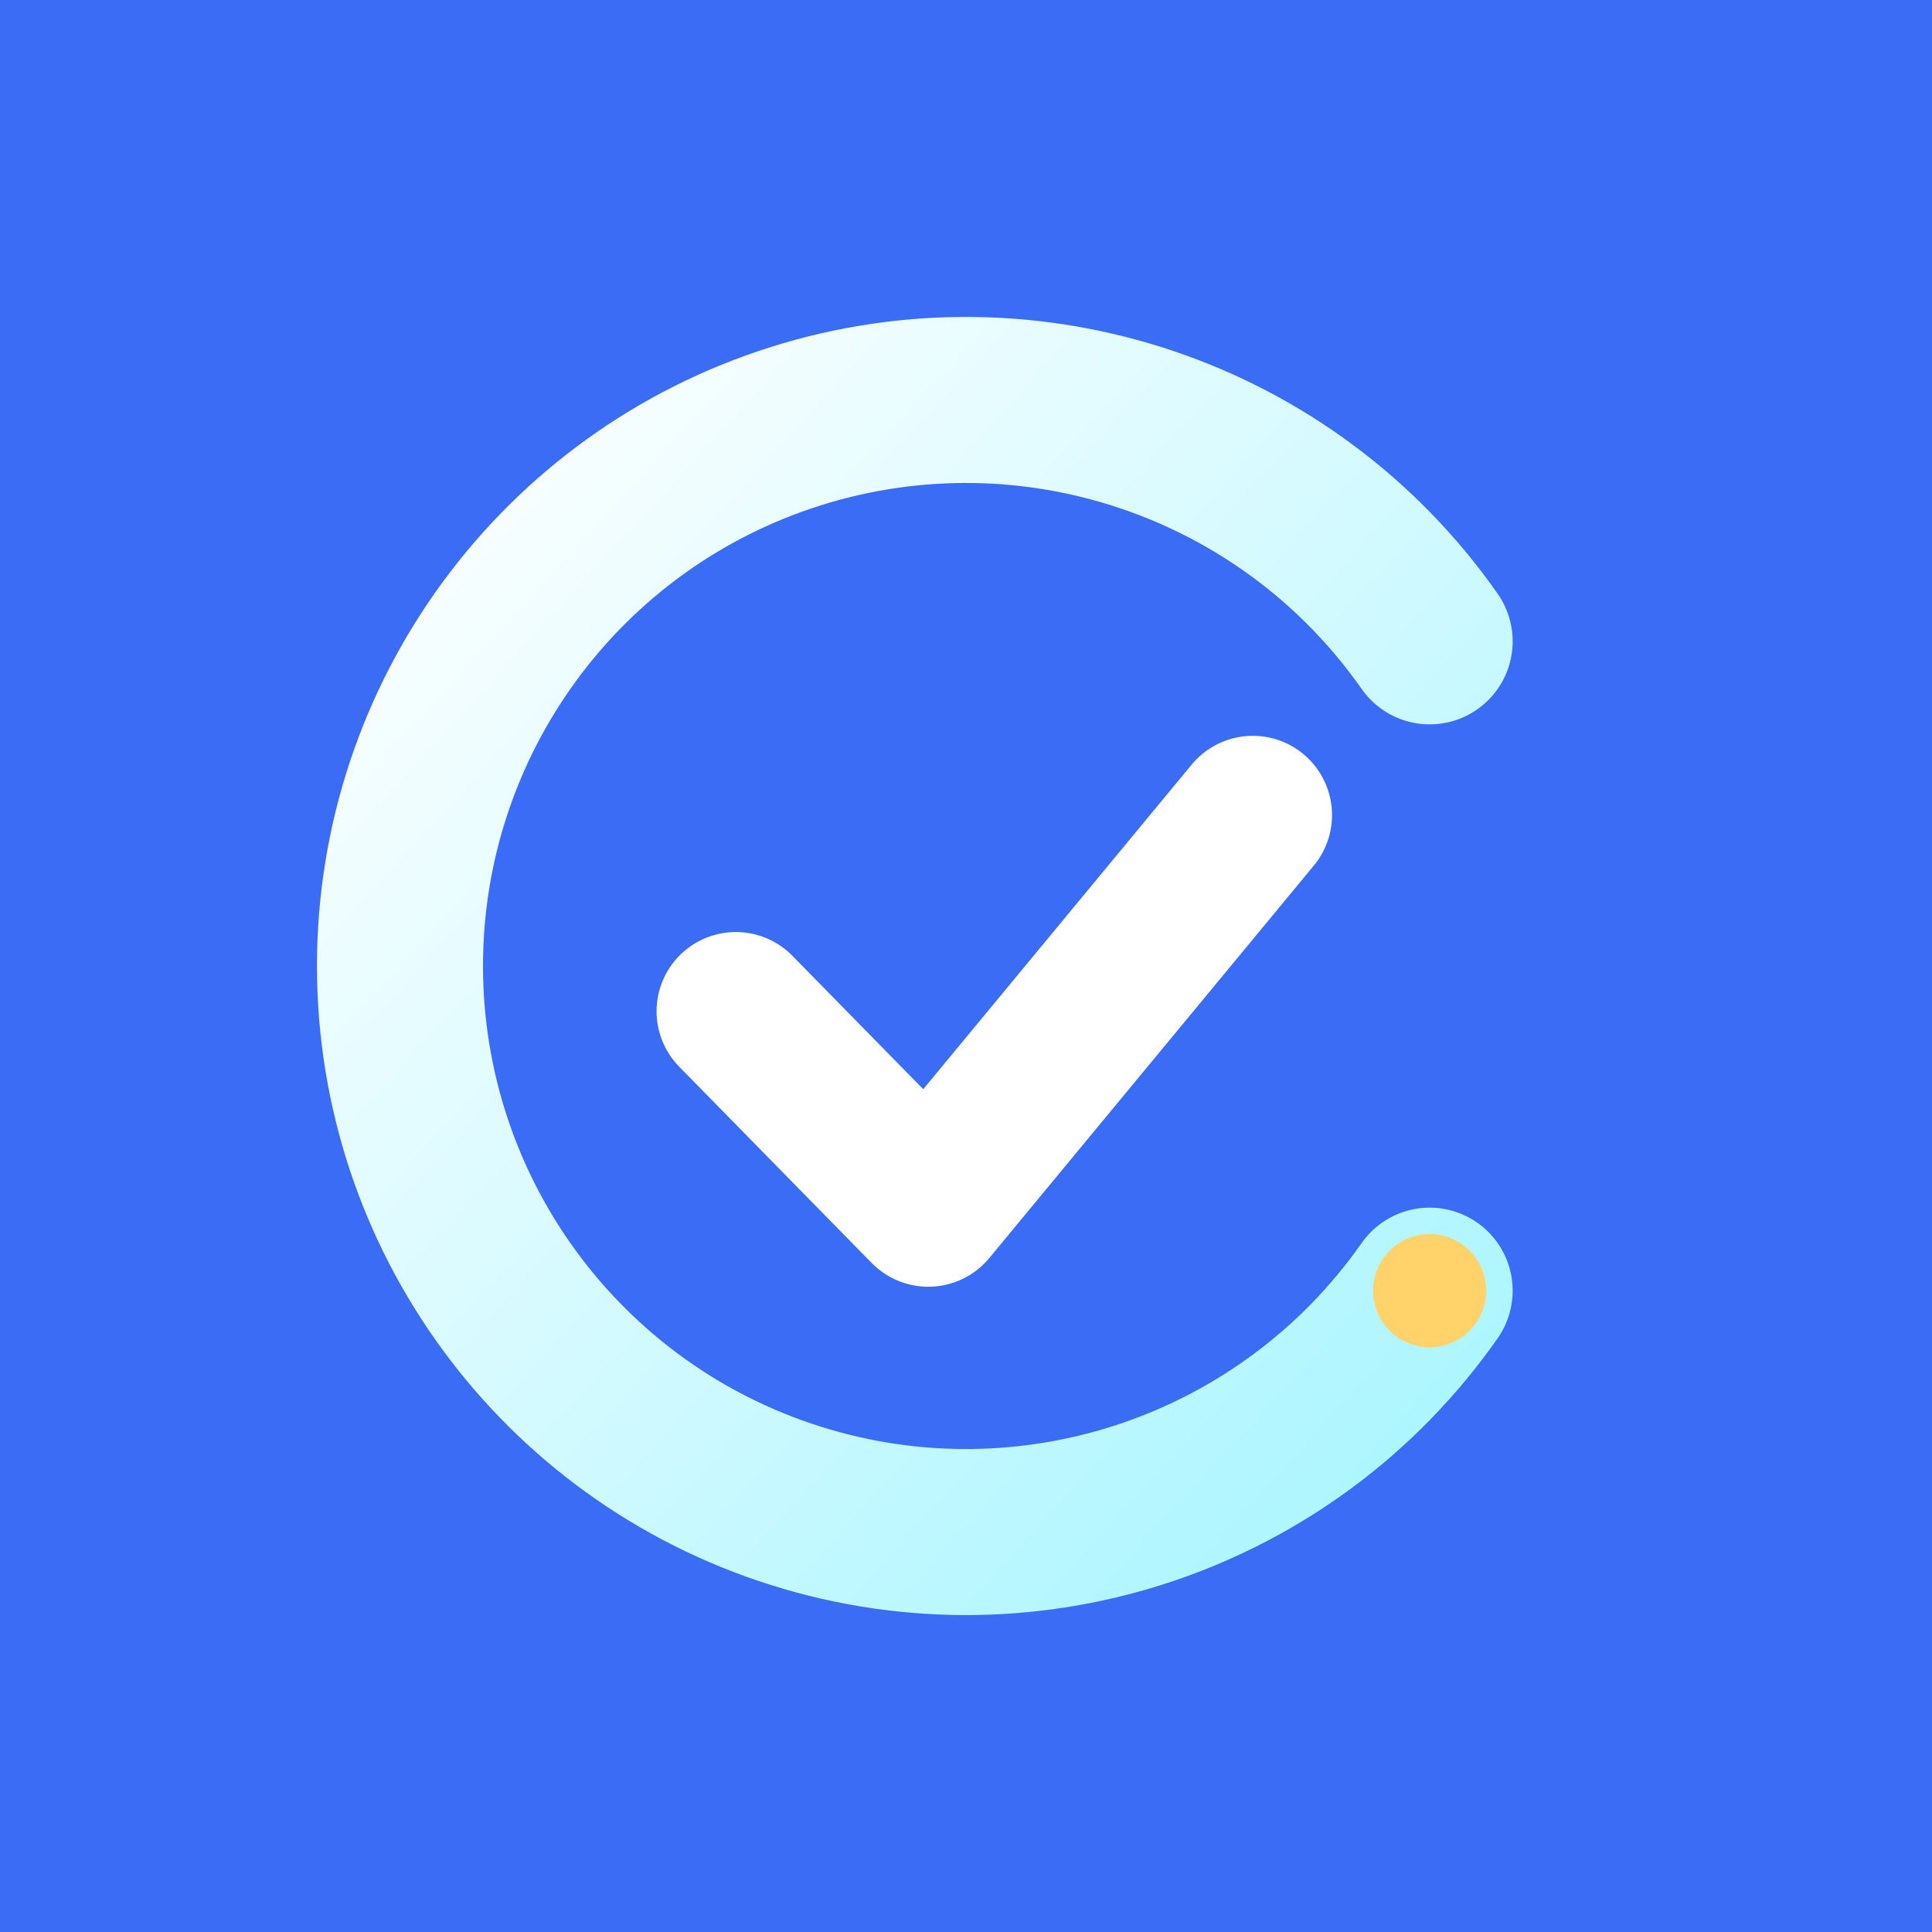
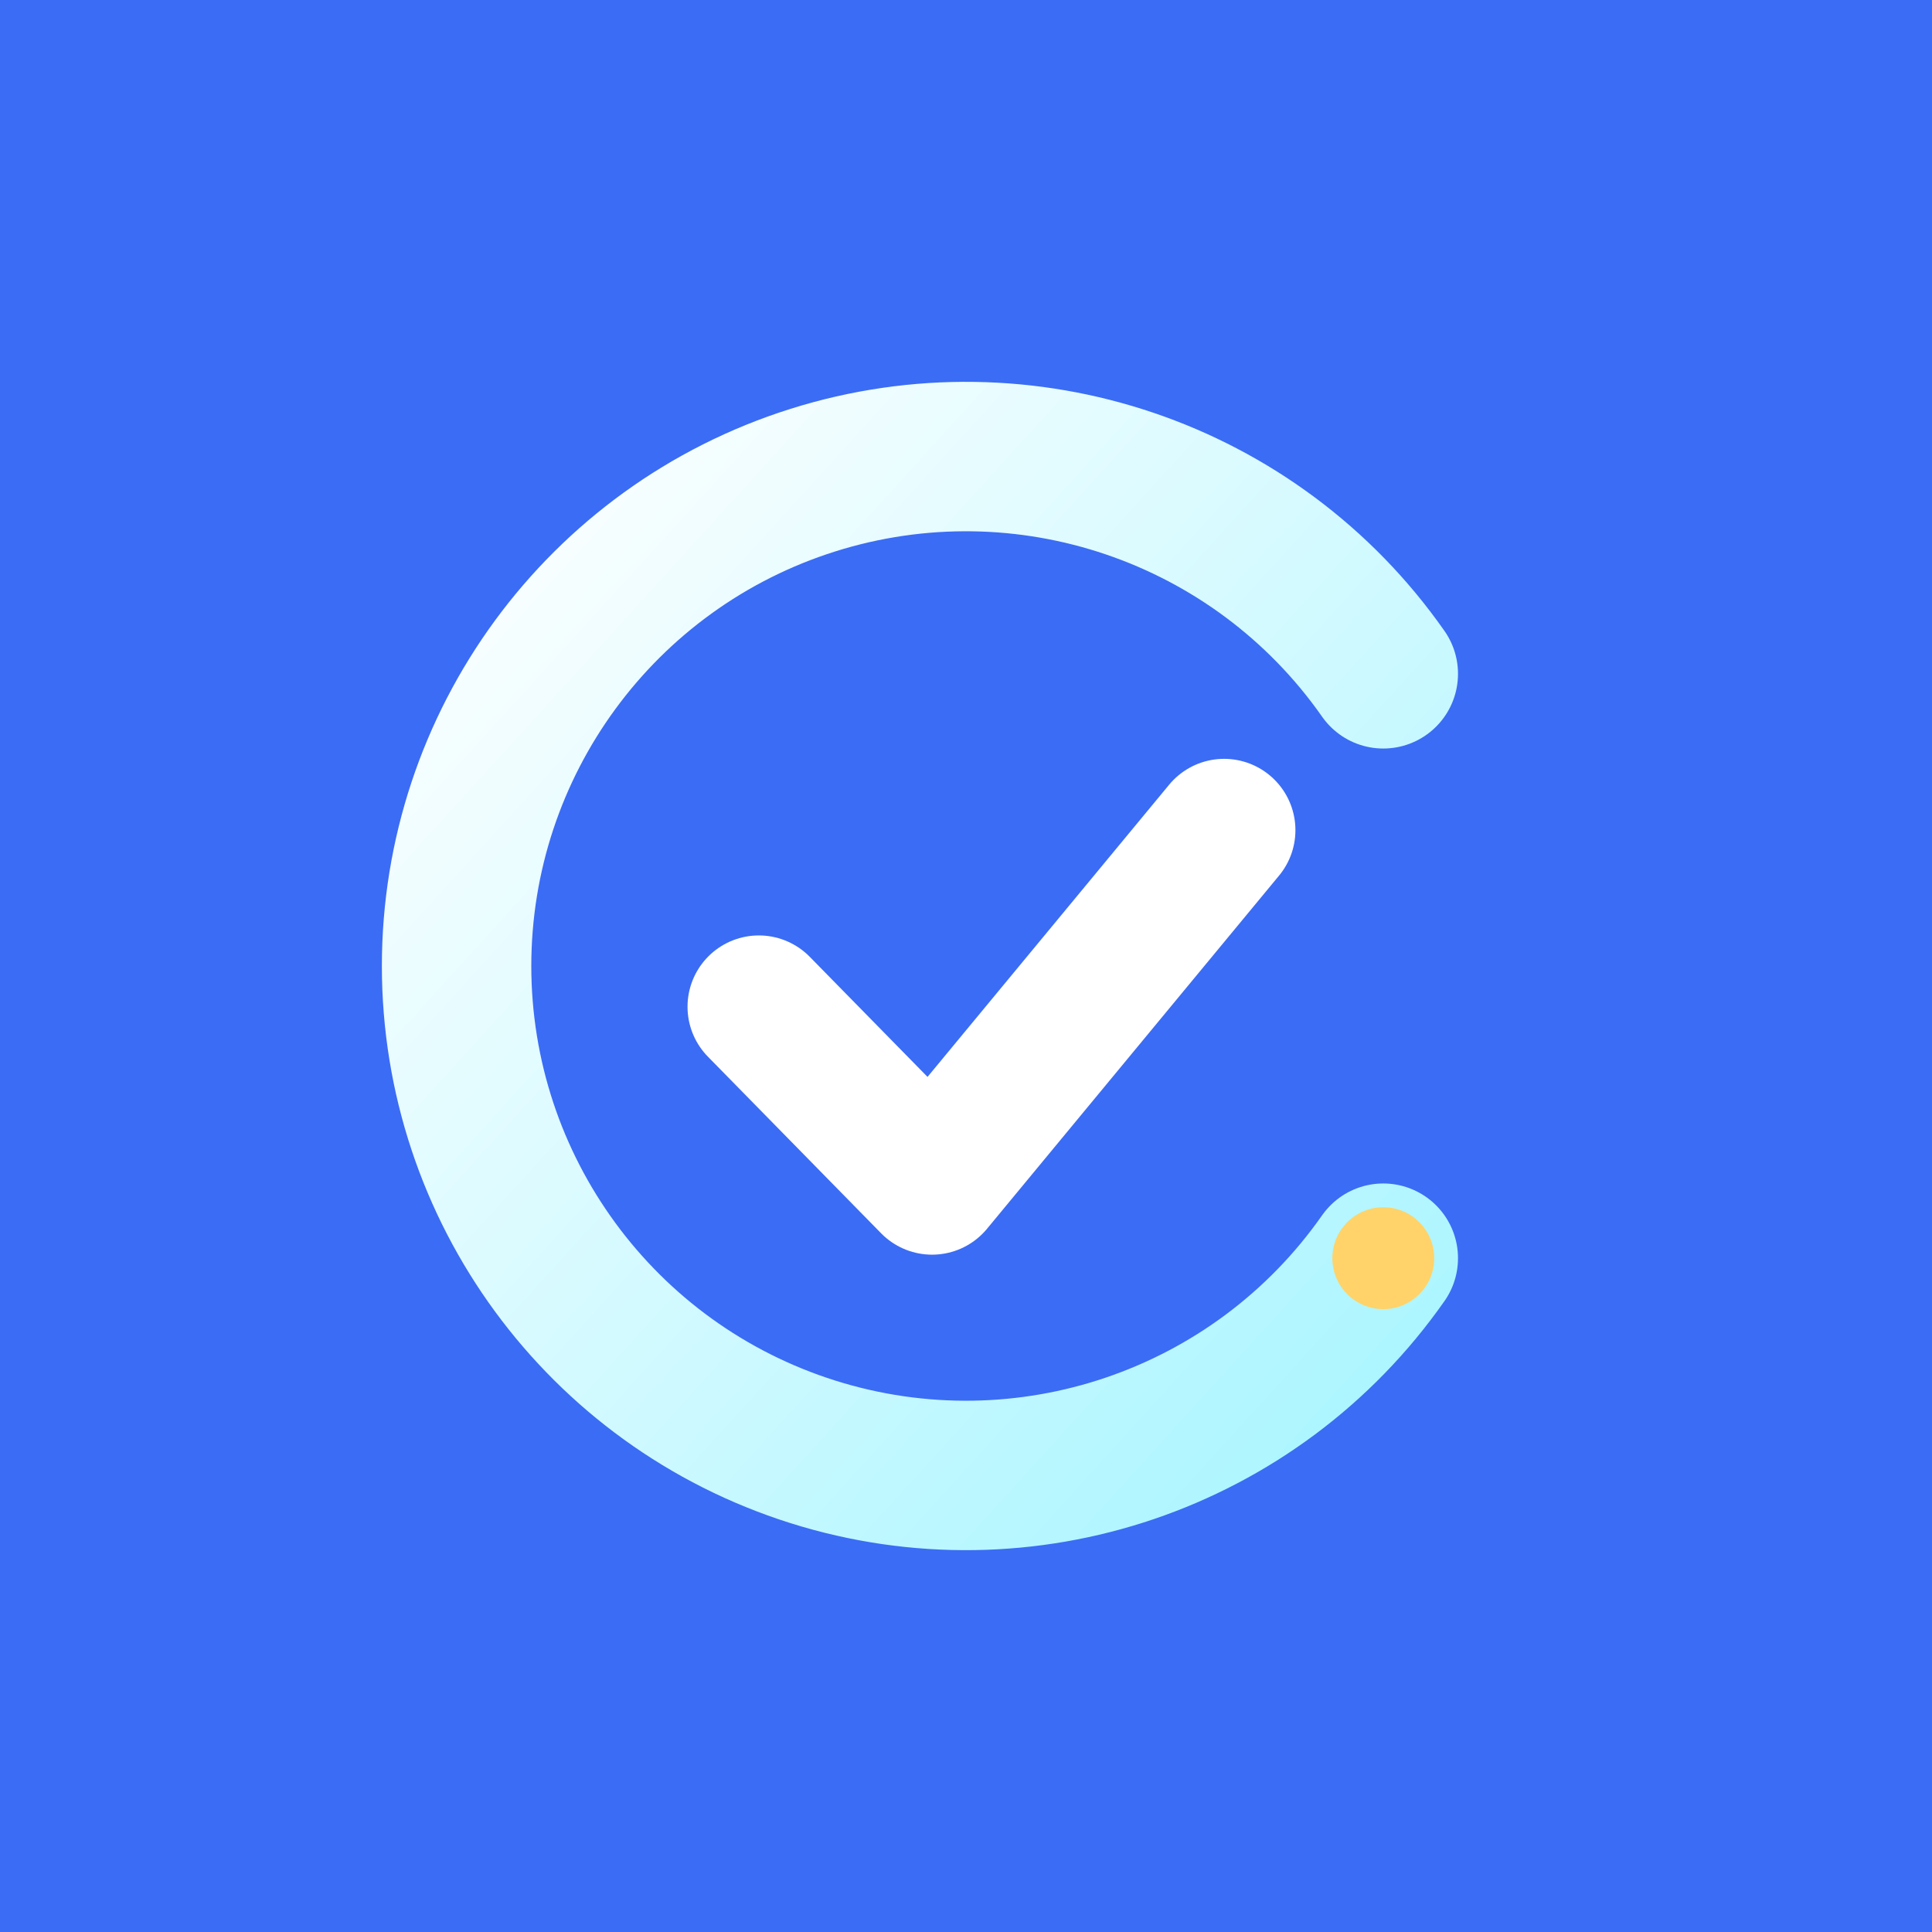
<svg xmlns="http://www.w3.org/2000/svg" width="1024" height="1024" viewBox="0 0 1024 1024" role="img" aria-label="Crko 图标">
  <defs>
    <linearGradient id="ring" x1="0" y1="0" x2="1" y2="1">
      <stop offset="0" stop-color="#FFFFFF" />
      <stop offset="1" stop-color="#A9F5FF" />
    </linearGradient>
  </defs>
  <rect width="1024" height="1024" fill="#3B6CF5" />
-   <path d="M757.746 339.927 A300 300 0 1 0 757.746 684.073" fill="none" stroke="url(#ring)" stroke-width="88" stroke-linecap="round" />
-   <circle cx="757.746" cy="684.073" r="30" fill="#FFD36A" />
-   <path d="M390 536 L492 640 L664 432" fill="none" stroke="#FFFFFF" stroke-width="84" stroke-linecap="round" stroke-linejoin="round" />
+   <g transform="translate(51.2 51.2) scale(0.9)">
+     <path d="M757.746 339.927 A300 300 0 1 0 757.746 684.073" fill="none" stroke="url(#ring)" stroke-width="88" stroke-linecap="round" />
+     <circle cx="757.746" cy="684.073" r="30" fill="#FFD36A" />
+     <path d="M390 536 L492 640 L664 432" fill="none" stroke="#FFFFFF" stroke-width="84" stroke-linecap="round" stroke-linejoin="round" />
+   </g>
</svg>
